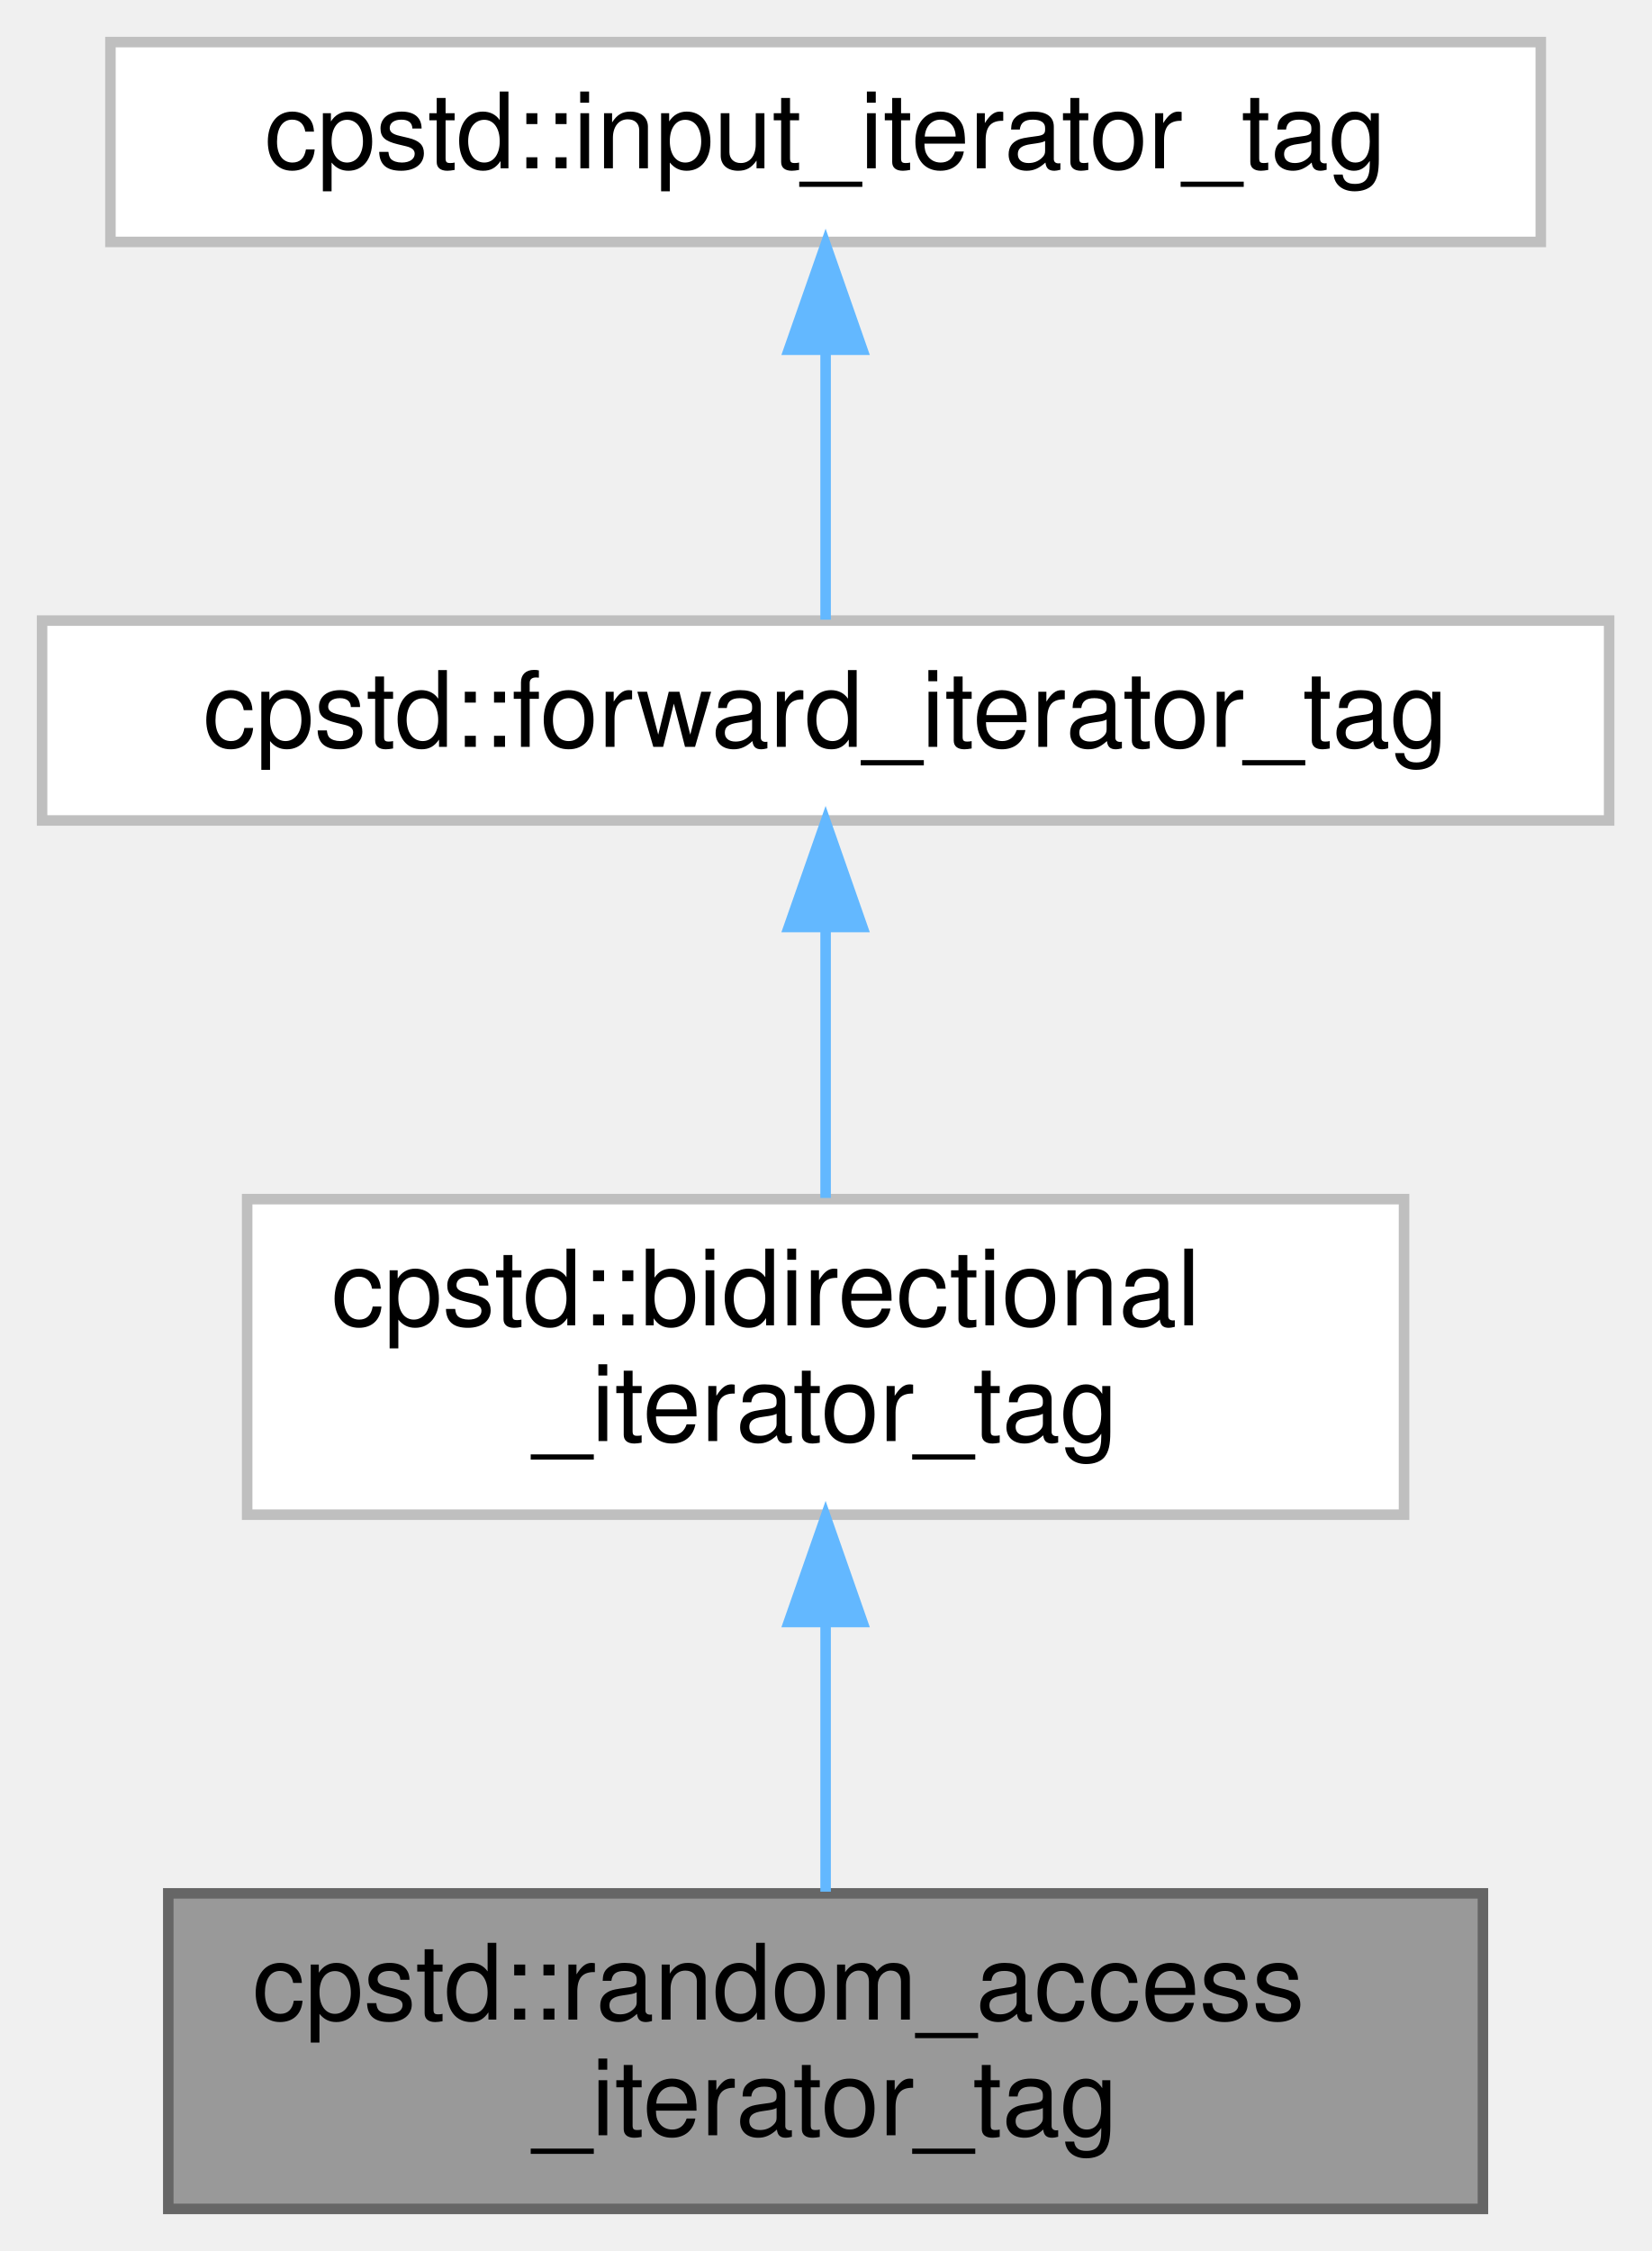
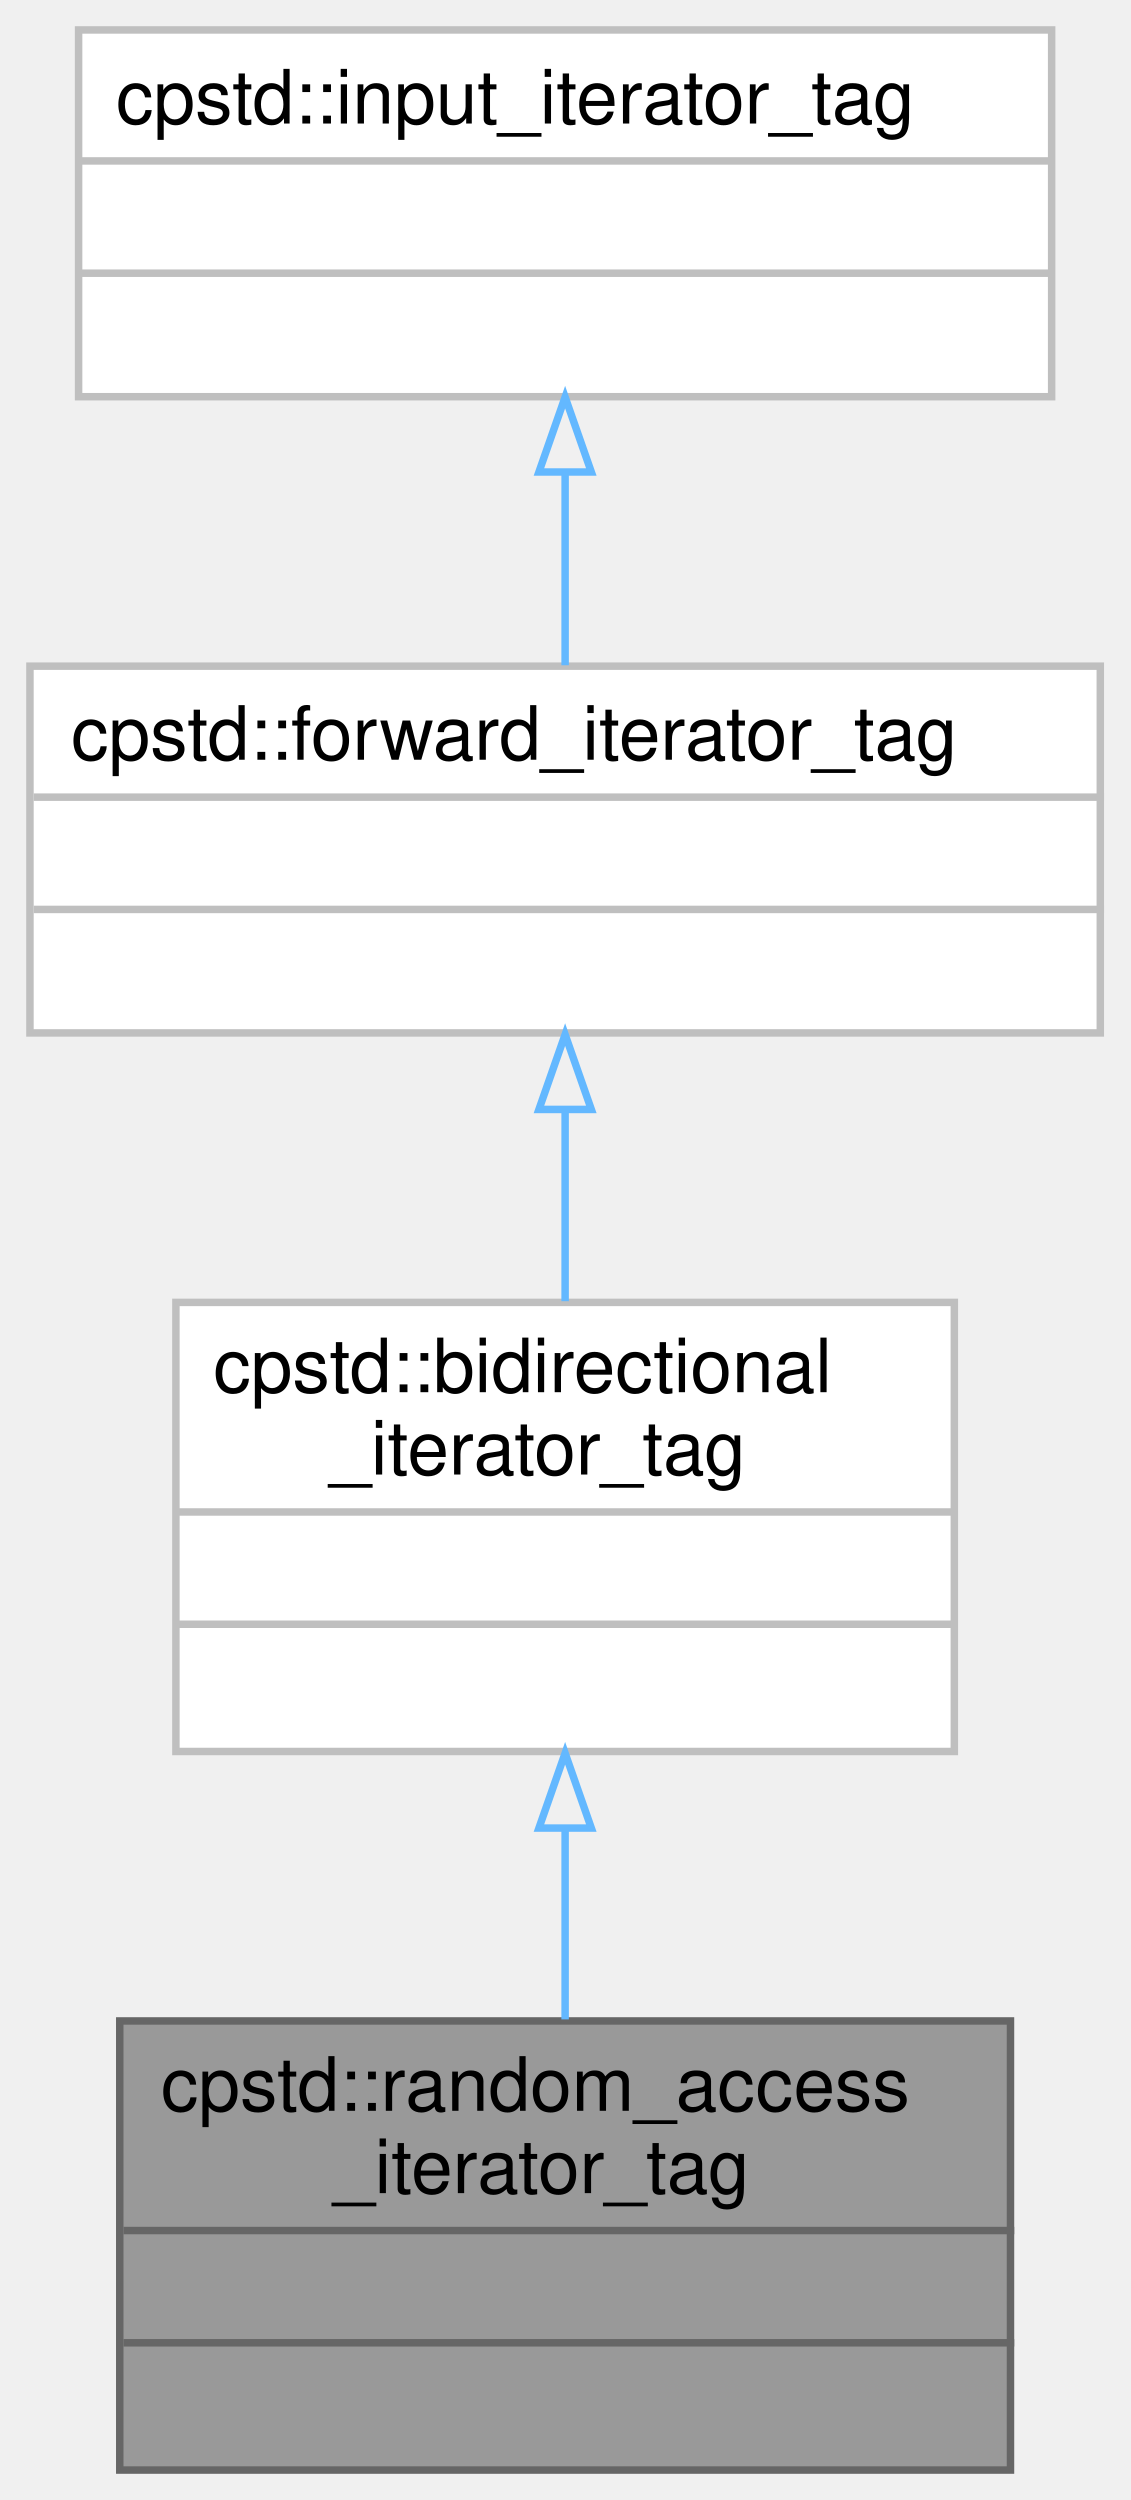
- <svg xmlns="http://www.w3.org/2000/svg" xmlns:xlink="http://www.w3.org/1999/xlink" width="157pt" height="214pt" viewBox="0.00 0.00 157.00 214.00">
-   <g id="graph0" class="graph" transform="scale(1 1) rotate(0) translate(4 210)">
+ <svg xmlns="http://www.w3.org/2000/svg" xmlns:xlink="http://www.w3.org/1999/xlink" width="151pt" height="334pt" viewBox="0.00 0.00 151.00 334.00">
+   <g id="graph0" class="graph" transform="scale(1 1) rotate(0) translate(4 330)">
    <g id="Node000001" class="node">
      <g id="a_Node000001">
        <a xlink:title=" ">
-           <polygon fill="#999999" stroke="#666666" points="137,-30 12,-30 12,0 137,0 137,-30" />
-           <text text-anchor="start" x="20" y="-18" font-family="Helvetica,sans-Serif" font-size="10.00">cpstd::random_access</text>
-           <text text-anchor="middle" x="74.5" y="-7" font-family="Helvetica,sans-Serif" font-size="10.00">_iterator_tag</text>
+           <polygon fill="#999999" stroke="transparent" points="131,-60 12,-60 12,0 131,0 131,-60" />
+           <text text-anchor="start" x="17.5" y="-48" font-family="Helvetica,sans-Serif" font-size="10.00">cpstd::random_access</text>
+           <text text-anchor="start" x="40.5" y="-37" font-family="Helvetica,sans-Serif" font-size="10.00">_iterator_tag</text>
+           <text text-anchor="start" x="70" y="-22" font-family="Helvetica,sans-Serif" font-size="10.00"> </text>
+           <text text-anchor="start" x="70" y="-7" font-family="Helvetica,sans-Serif" font-size="10.00"> </text>
+           <polygon fill="#666666" stroke="#666666" points="12.5,-32 12.5,-32 131.5,-32 131.5,-32 12.5,-32" />
+           <polygon fill="#666666" stroke="#666666" points="12.5,-17 12.5,-17 131.5,-17 131.5,-17 12.5,-17" />
+           <polygon fill="none" stroke="#666666" points="12,0 12,-60 131,-60 131,0 12,0" />
        </a>
      </g>
    </g>
    <g id="Node000002" class="node">
      <g id="a_Node000002">
        <a xlink:href="structcpstd_1_1bidirectional__iterator__tag.html" target="_top" xlink:title=" ">
-           <polygon fill="white" stroke="#bfbfbf" points="129.5,-96 19.5,-96 19.5,-66 129.5,-66 129.5,-96" />
-           <text text-anchor="start" x="27.5" y="-84" font-family="Helvetica,sans-Serif" font-size="10.00">cpstd::bidirectional</text>
-           <text text-anchor="middle" x="74.5" y="-73" font-family="Helvetica,sans-Serif" font-size="10.00">_iterator_tag</text>
+           <polygon fill="white" stroke="transparent" points="123.5,-156 19.5,-156 19.5,-96 123.5,-96 123.5,-156" />
+           <text text-anchor="start" x="24.5" y="-144" font-family="Helvetica,sans-Serif" font-size="10.00">cpstd::bidirectional</text>
+           <text text-anchor="start" x="40" y="-133" font-family="Helvetica,sans-Serif" font-size="10.00">_iterator_tag</text>
+           <text text-anchor="start" x="69.5" y="-118" font-family="Helvetica,sans-Serif" font-size="10.00"> </text>
+           <text text-anchor="start" x="69.5" y="-103" font-family="Helvetica,sans-Serif" font-size="10.00"> </text>
+           <polygon fill="#bfbfbf" stroke="#bfbfbf" points="19.5,-128 19.5,-128 123.5,-128 123.5,-128 19.5,-128" />
+           <polygon fill="#bfbfbf" stroke="#bfbfbf" points="19.5,-113 19.5,-113 123.5,-113 123.5,-113 19.5,-113" />
+           <polygon fill="none" stroke="#bfbfbf" points="19.5,-96 19.5,-156 123.5,-156 123.5,-96 19.5,-96" />
        </a>
      </g>
    </g>
    <g id="edge1_Node000001_Node000002" class="edge">
      <g id="a_edge1_Node000001_Node000002">
        <a xlink:title=" ">
-           <path fill="none" stroke="#63b8ff" d="M74.5,-55.54C74.5,-46.96 74.5,-37.61 74.5,-30.16" />
-           <polygon fill="#63b8ff" stroke="#63b8ff" points="71,-55.8 74.5,-65.8 78,-55.8 71,-55.8" />
+           <path fill="none" stroke="#63b8ff" d="M71.5,-85.63C71.5,-77.11 71.5,-68.25 71.5,-60.21" />
+           <polygon fill="none" stroke="#63b8ff" points="68,-85.77 71.5,-95.77 75,-85.77 68,-85.77" />
        </a>
      </g>
    </g>
    <g id="Node000003" class="node">
      <g id="a_Node000003">
        <a xlink:href="structcpstd_1_1forward__iterator__tag.html" target="_top" xlink:title=" ">
-           <polygon fill="white" stroke="#bfbfbf" points="149,-151 0,-151 0,-132 149,-132 149,-151" />
-           <text text-anchor="middle" x="74.5" y="-139" font-family="Helvetica,sans-Serif" font-size="10.00">cpstd::forward_iterator_tag</text>
+           <polygon fill="white" stroke="transparent" points="143,-241 0,-241 0,-192 143,-192 143,-241" />
+           <text text-anchor="start" x="5.5" y="-228.5" font-family="Helvetica,sans-Serif" font-size="10.00">cpstd::forward_iterator_tag</text>
+           <text text-anchor="start" x="70" y="-213.5" font-family="Helvetica,sans-Serif" font-size="10.00"> </text>
+           <text text-anchor="start" x="70" y="-198.5" font-family="Helvetica,sans-Serif" font-size="10.00"> </text>
+           <polygon fill="#bfbfbf" stroke="#bfbfbf" points="0.5,-223.5 0.5,-223.5 143.5,-223.5 143.5,-223.5 0.5,-223.5" />
+           <polygon fill="#bfbfbf" stroke="#bfbfbf" points="0.5,-208.5 0.5,-208.5 143.5,-208.5 143.5,-208.5 0.5,-208.5" />
+           <polygon fill="none" stroke="#bfbfbf" points="0,-192 0,-241 143,-241 143,-192 0,-192" />
        </a>
      </g>
    </g>
    <g id="edge2_Node000002_Node000003" class="edge">
      <g id="a_edge2_Node000002_Node000003">
        <a xlink:title=" ">
-           <path fill="none" stroke="#63b8ff" d="M74.5,-121.65C74.5,-113.36 74.5,-103.78 74.5,-96.11" />
-           <polygon fill="#63b8ff" stroke="#63b8ff" points="71,-121.87 74.5,-131.87 78,-121.87 71,-121.87" />
+           <path fill="none" stroke="#63b8ff" d="M71.5,-181.55C71.5,-173.18 71.5,-164.28 71.5,-156.16" />
+           <polygon fill="none" stroke="#63b8ff" points="68,-181.78 71.5,-191.78 75,-181.78 68,-181.78" />
        </a>
      </g>
    </g>
    <g id="Node000004" class="node">
      <g id="a_Node000004">
        <a xlink:href="structcpstd_1_1input__iterator__tag.html" target="_top" xlink:title=" ">
-           <polygon fill="white" stroke="#bfbfbf" points="142.5,-206 6.5,-206 6.5,-187 142.5,-187 142.5,-206" />
-           <text text-anchor="middle" x="74.5" y="-194" font-family="Helvetica,sans-Serif" font-size="10.00">cpstd::input_iterator_tag</text>
+           <polygon fill="white" stroke="transparent" points="136.5,-326 6.5,-326 6.5,-277 136.5,-277 136.5,-326" />
+           <text text-anchor="start" x="11.5" y="-313.5" font-family="Helvetica,sans-Serif" font-size="10.00">cpstd::input_iterator_tag</text>
+           <text text-anchor="start" x="69.5" y="-298.5" font-family="Helvetica,sans-Serif" font-size="10.00"> </text>
+           <text text-anchor="start" x="69.5" y="-283.5" font-family="Helvetica,sans-Serif" font-size="10.00"> </text>
+           <polygon fill="#bfbfbf" stroke="#bfbfbf" points="6.5,-308.5 6.5,-308.5 136.5,-308.5 136.5,-308.5 6.5,-308.5" />
+           <polygon fill="#bfbfbf" stroke="#bfbfbf" points="6.5,-293.5 6.5,-293.5 136.5,-293.5 136.5,-293.5 6.5,-293.5" />
+           <polygon fill="none" stroke="#bfbfbf" points="6.5,-277 6.5,-326 136.5,-326 136.5,-277 6.5,-277" />
        </a>
      </g>
    </g>
    <g id="edge3_Node000003_Node000004" class="edge">
      <g id="a_edge3_Node000003_Node000004">
        <a xlink:title=" ">
-           <path fill="none" stroke="#63b8ff" d="M74.5,-176.66C74.5,-167.93 74.5,-157.99 74.5,-151.09" />
-           <polygon fill="#63b8ff" stroke="#63b8ff" points="71,-176.75 74.5,-186.75 78,-176.75 71,-176.75" />
+           <path fill="none" stroke="#63b8ff" d="M71.5,-266.77C71.5,-258.17 71.5,-249.1 71.5,-241.12" />
+           <polygon fill="none" stroke="#63b8ff" points="68,-266.94 71.5,-276.94 75,-266.94 68,-266.94" />
        </a>
      </g>
    </g>
  </g>
</svg>
